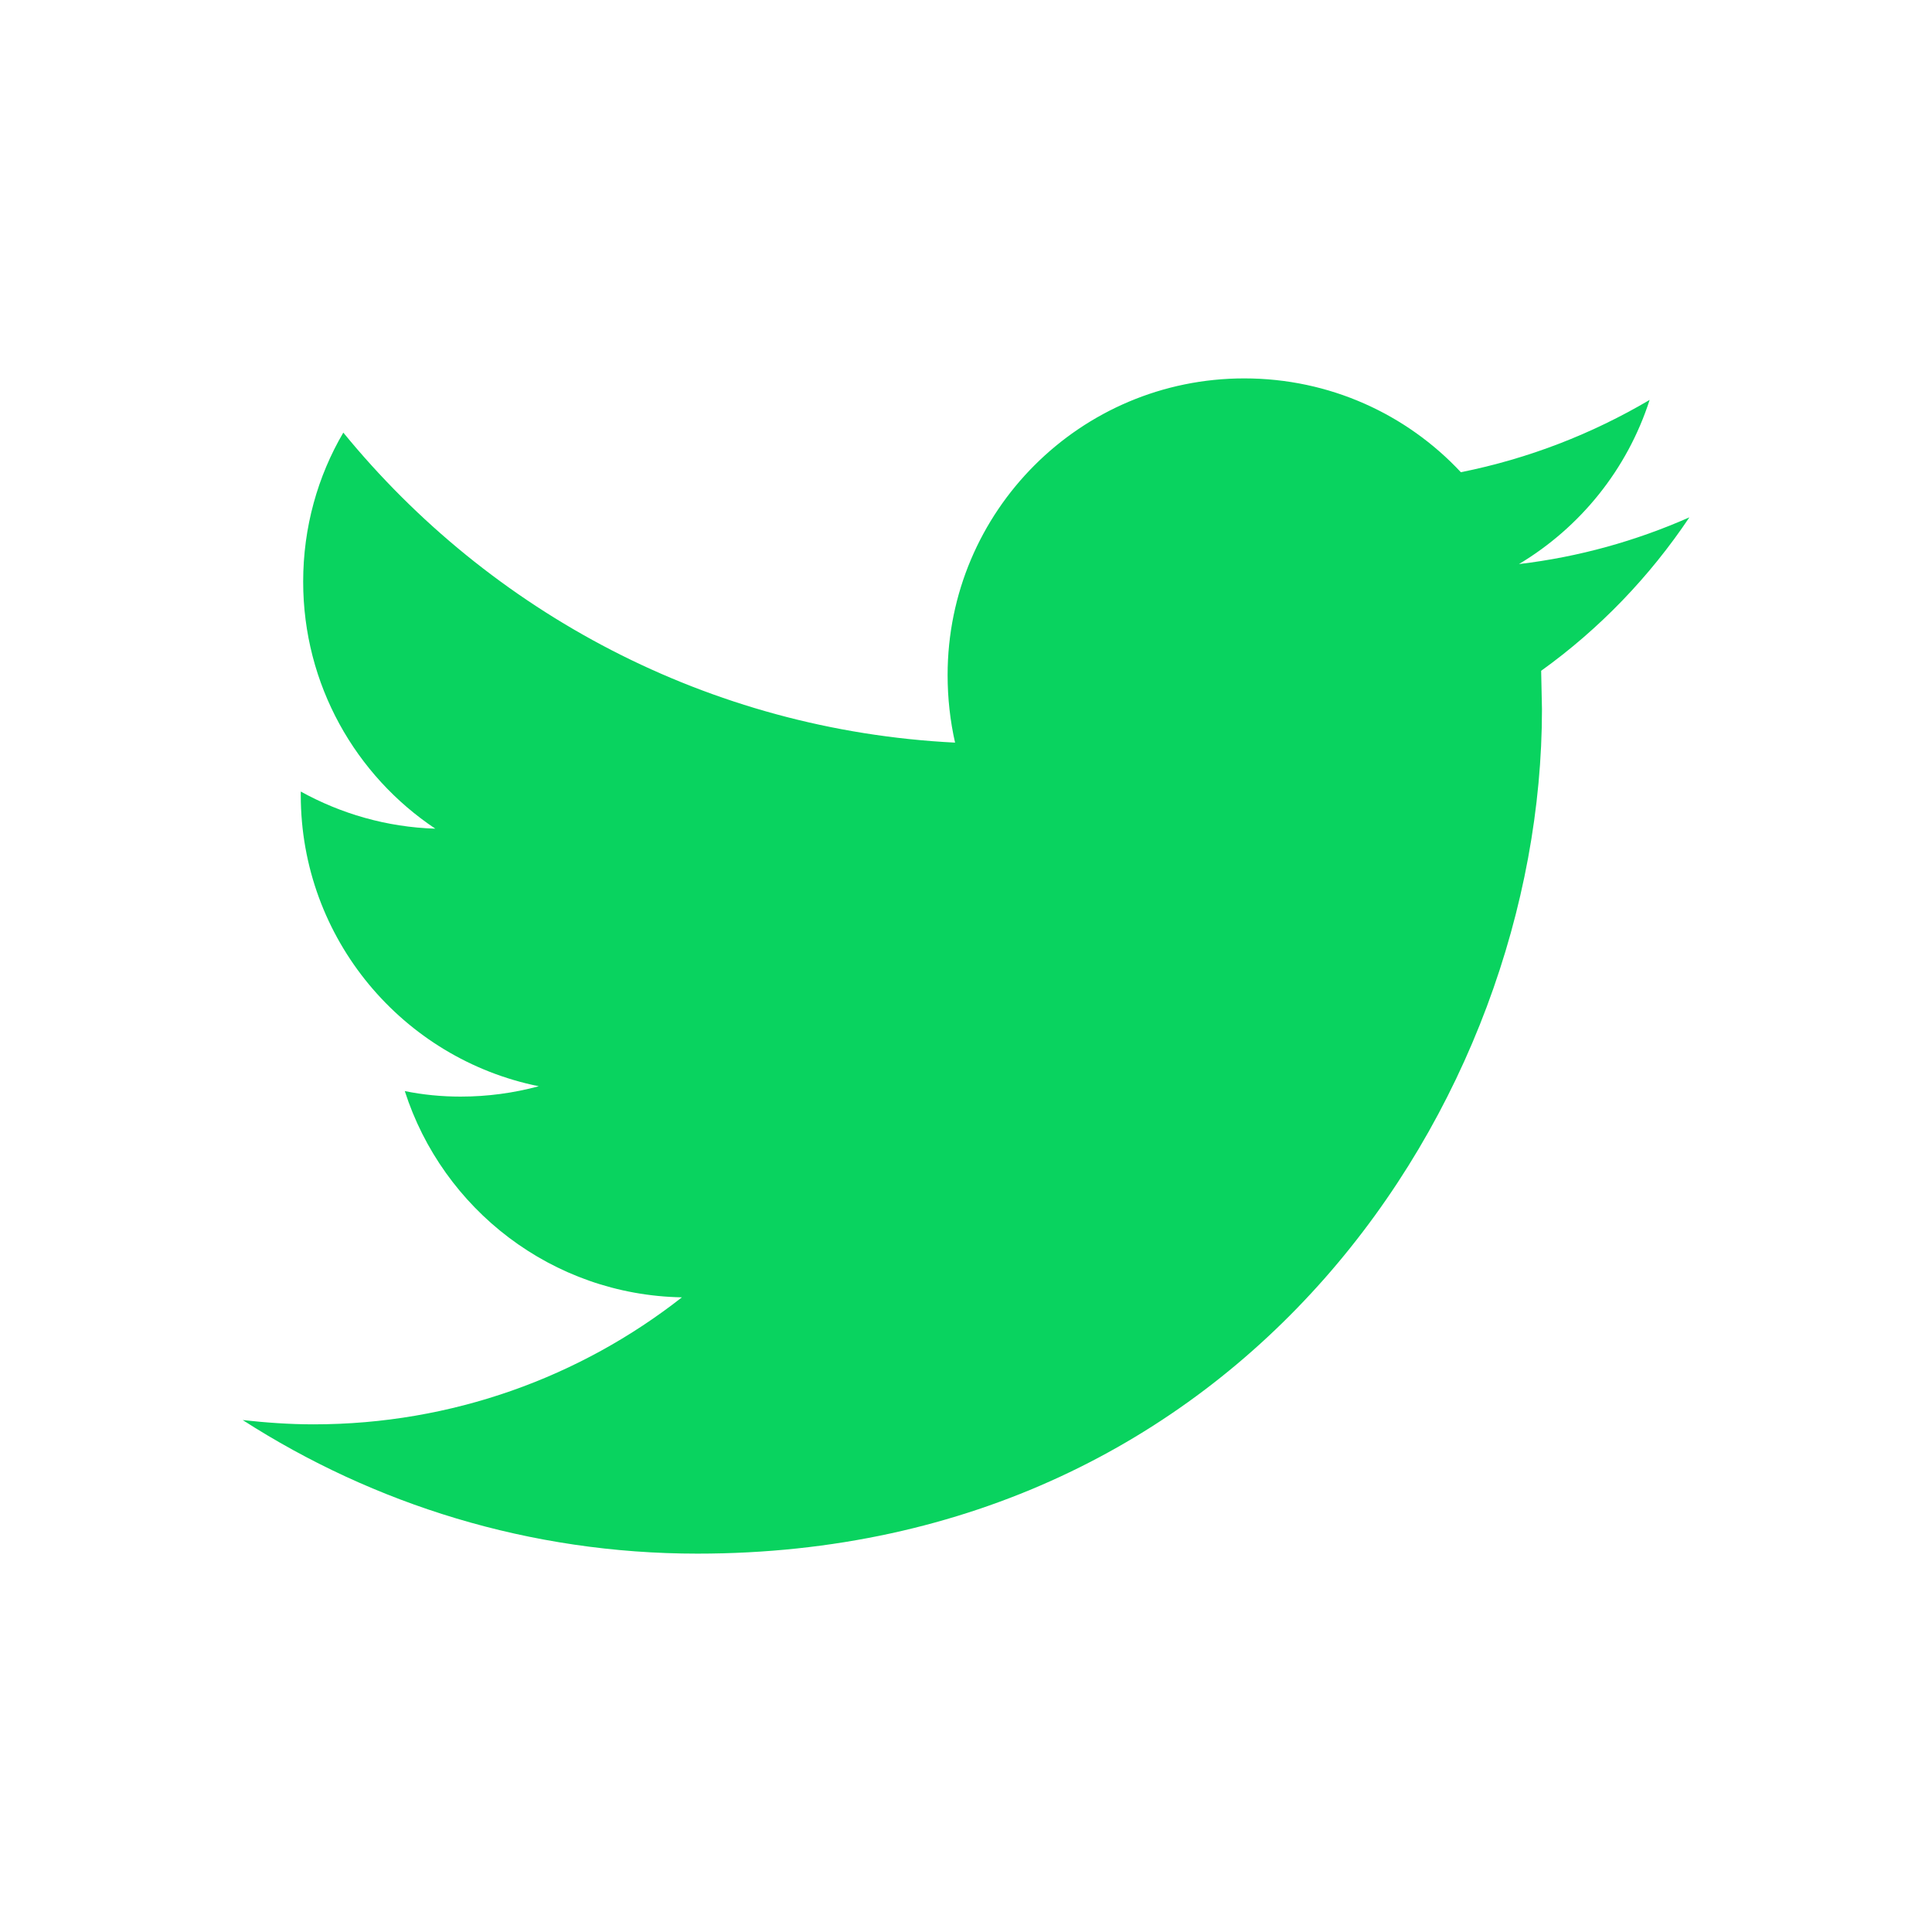
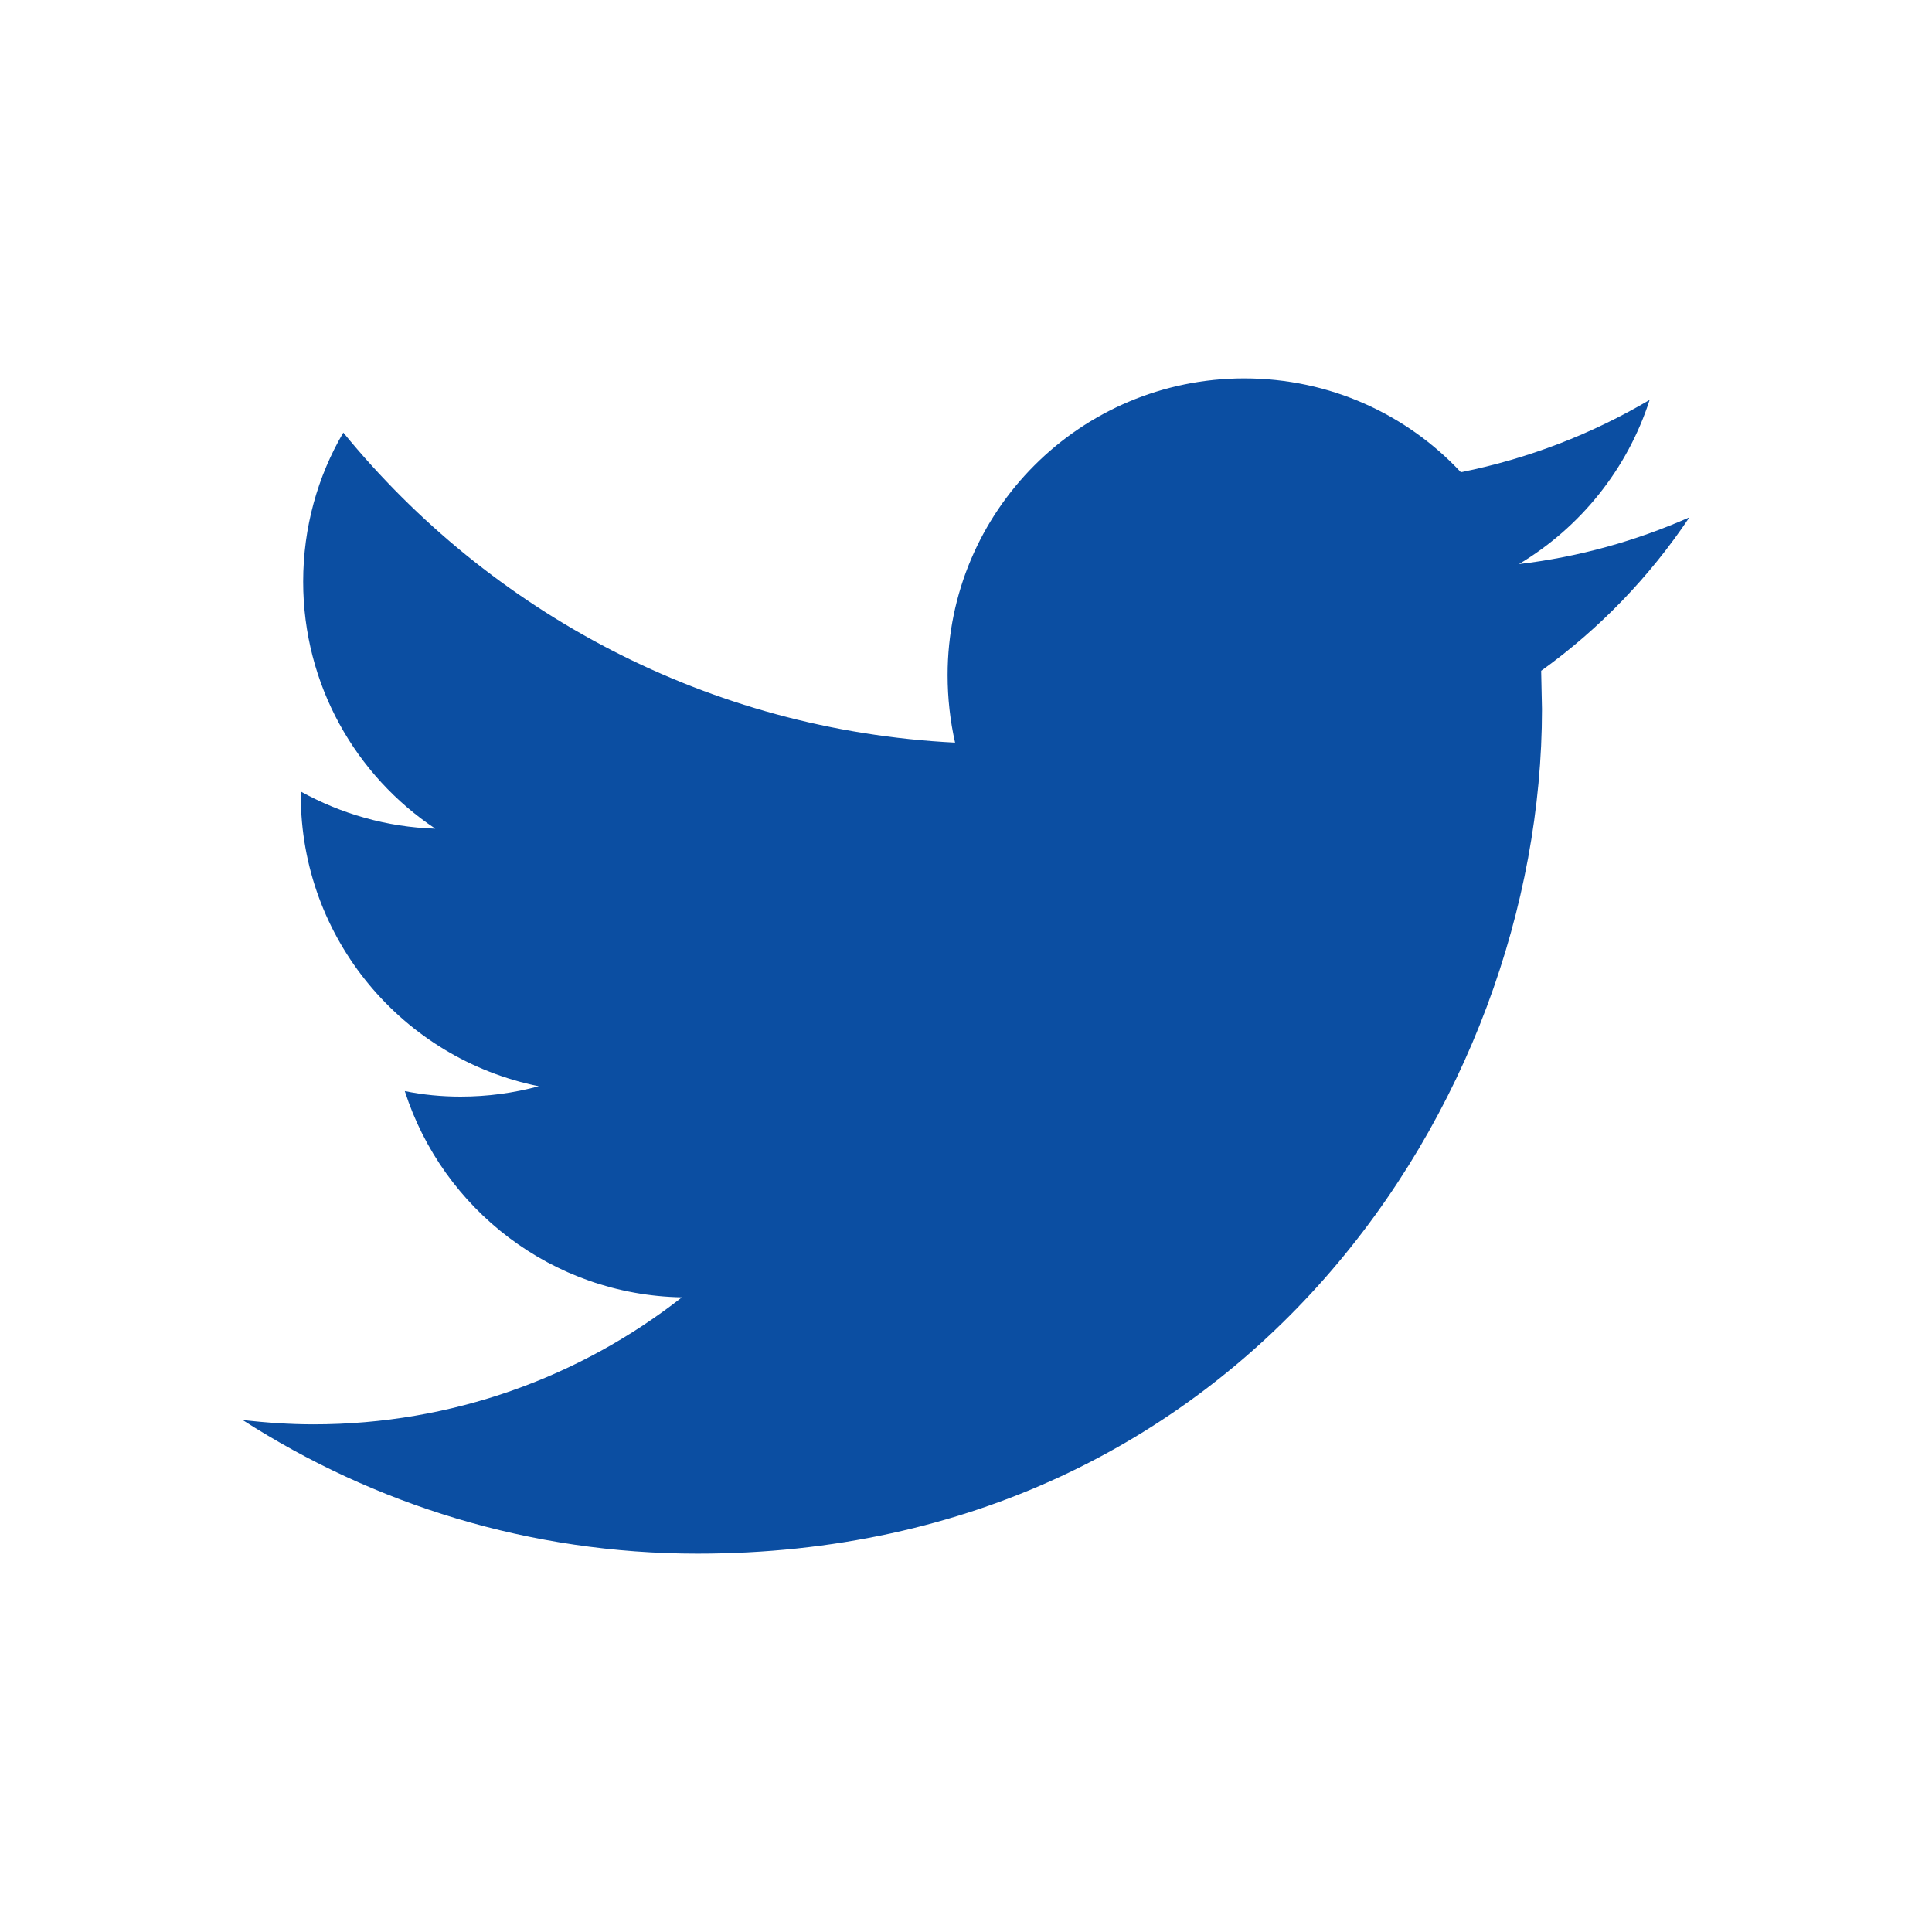
<svg xmlns="http://www.w3.org/2000/svg" version="1.1" x="0px" y="0px" width="50px" height="50px" viewBox="0 0 50 50" enable-background="new 0 0 50 50" xml:space="preserve">
  <g id="_x3C_Guides_x3E_" display="none">
</g>
  <g id="BG">
</g>
  <g id="Laag_1">
</g>
  <g id="Capa_1">
    <g>
      <g>
-         <path fill="#09d35f" d="M43.721,13.389c-1.375,0.607-2.855,1.025-4.41,1.209c1.588-0.951,2.803-2.451,3.381-4.248     c-1.49,0.879-3.133,1.52-4.885,1.871c-1.402-1.502-3.398-2.428-5.605-2.428c-4.24,0-7.678,3.436-7.678,7.678     c0,0.598,0.066,1.186,0.193,1.748c-6.383-0.32-12.035-3.379-15.832-8.023c-0.662,1.127-1.039,2.451-1.039,3.857     c0,2.668,1.359,5.018,3.42,6.393c-1.262-0.039-2.447-0.389-3.482-0.961v0.092c0,3.723,2.646,6.826,6.16,7.535     c-0.646,0.174-1.322,0.268-2.025,0.268c-0.488,0-0.975-0.047-1.443-0.143c0.98,3.057,3.814,5.277,7.172,5.338     c-2.623,2.057-5.938,3.287-9.535,3.287c-0.623,0-1.234-0.045-1.832-0.111c3.395,2.182,7.43,3.457,11.77,3.457     c14.133,0,21.855-11.703,21.855-21.854l-0.021-0.994C41.391,16.279,42.691,14.928,43.721,13.389z" />
+         <path fill="#0b4ea2" d="M43.721,13.389c-1.375,0.607-2.855,1.025-4.41,1.209c1.588-0.951,2.803-2.451,3.381-4.248     c-1.49,0.879-3.133,1.52-4.885,1.871c-1.402-1.502-3.398-2.428-5.605-2.428c-4.24,0-7.678,3.436-7.678,7.678     c0,0.598,0.066,1.186,0.193,1.748c-6.383-0.32-12.035-3.379-15.832-8.023c-0.662,1.127-1.039,2.451-1.039,3.857     c0,2.668,1.359,5.018,3.42,6.393c-1.262-0.039-2.447-0.389-3.482-0.961v0.092c0,3.723,2.646,6.826,6.16,7.535     c-0.646,0.174-1.322,0.268-2.025,0.268c-0.488,0-0.975-0.047-1.443-0.143c0.98,3.057,3.814,5.277,7.172,5.338     c-2.623,2.057-5.938,3.287-9.535,3.287c-0.623,0-1.234-0.045-1.832-0.111c3.395,2.182,7.43,3.457,11.77,3.457     c14.133,0,21.855-11.703,21.855-21.854l-0.021-0.994C41.391,16.279,42.691,14.928,43.721,13.389z" />
      </g>
    </g>
  </g>
</svg>
